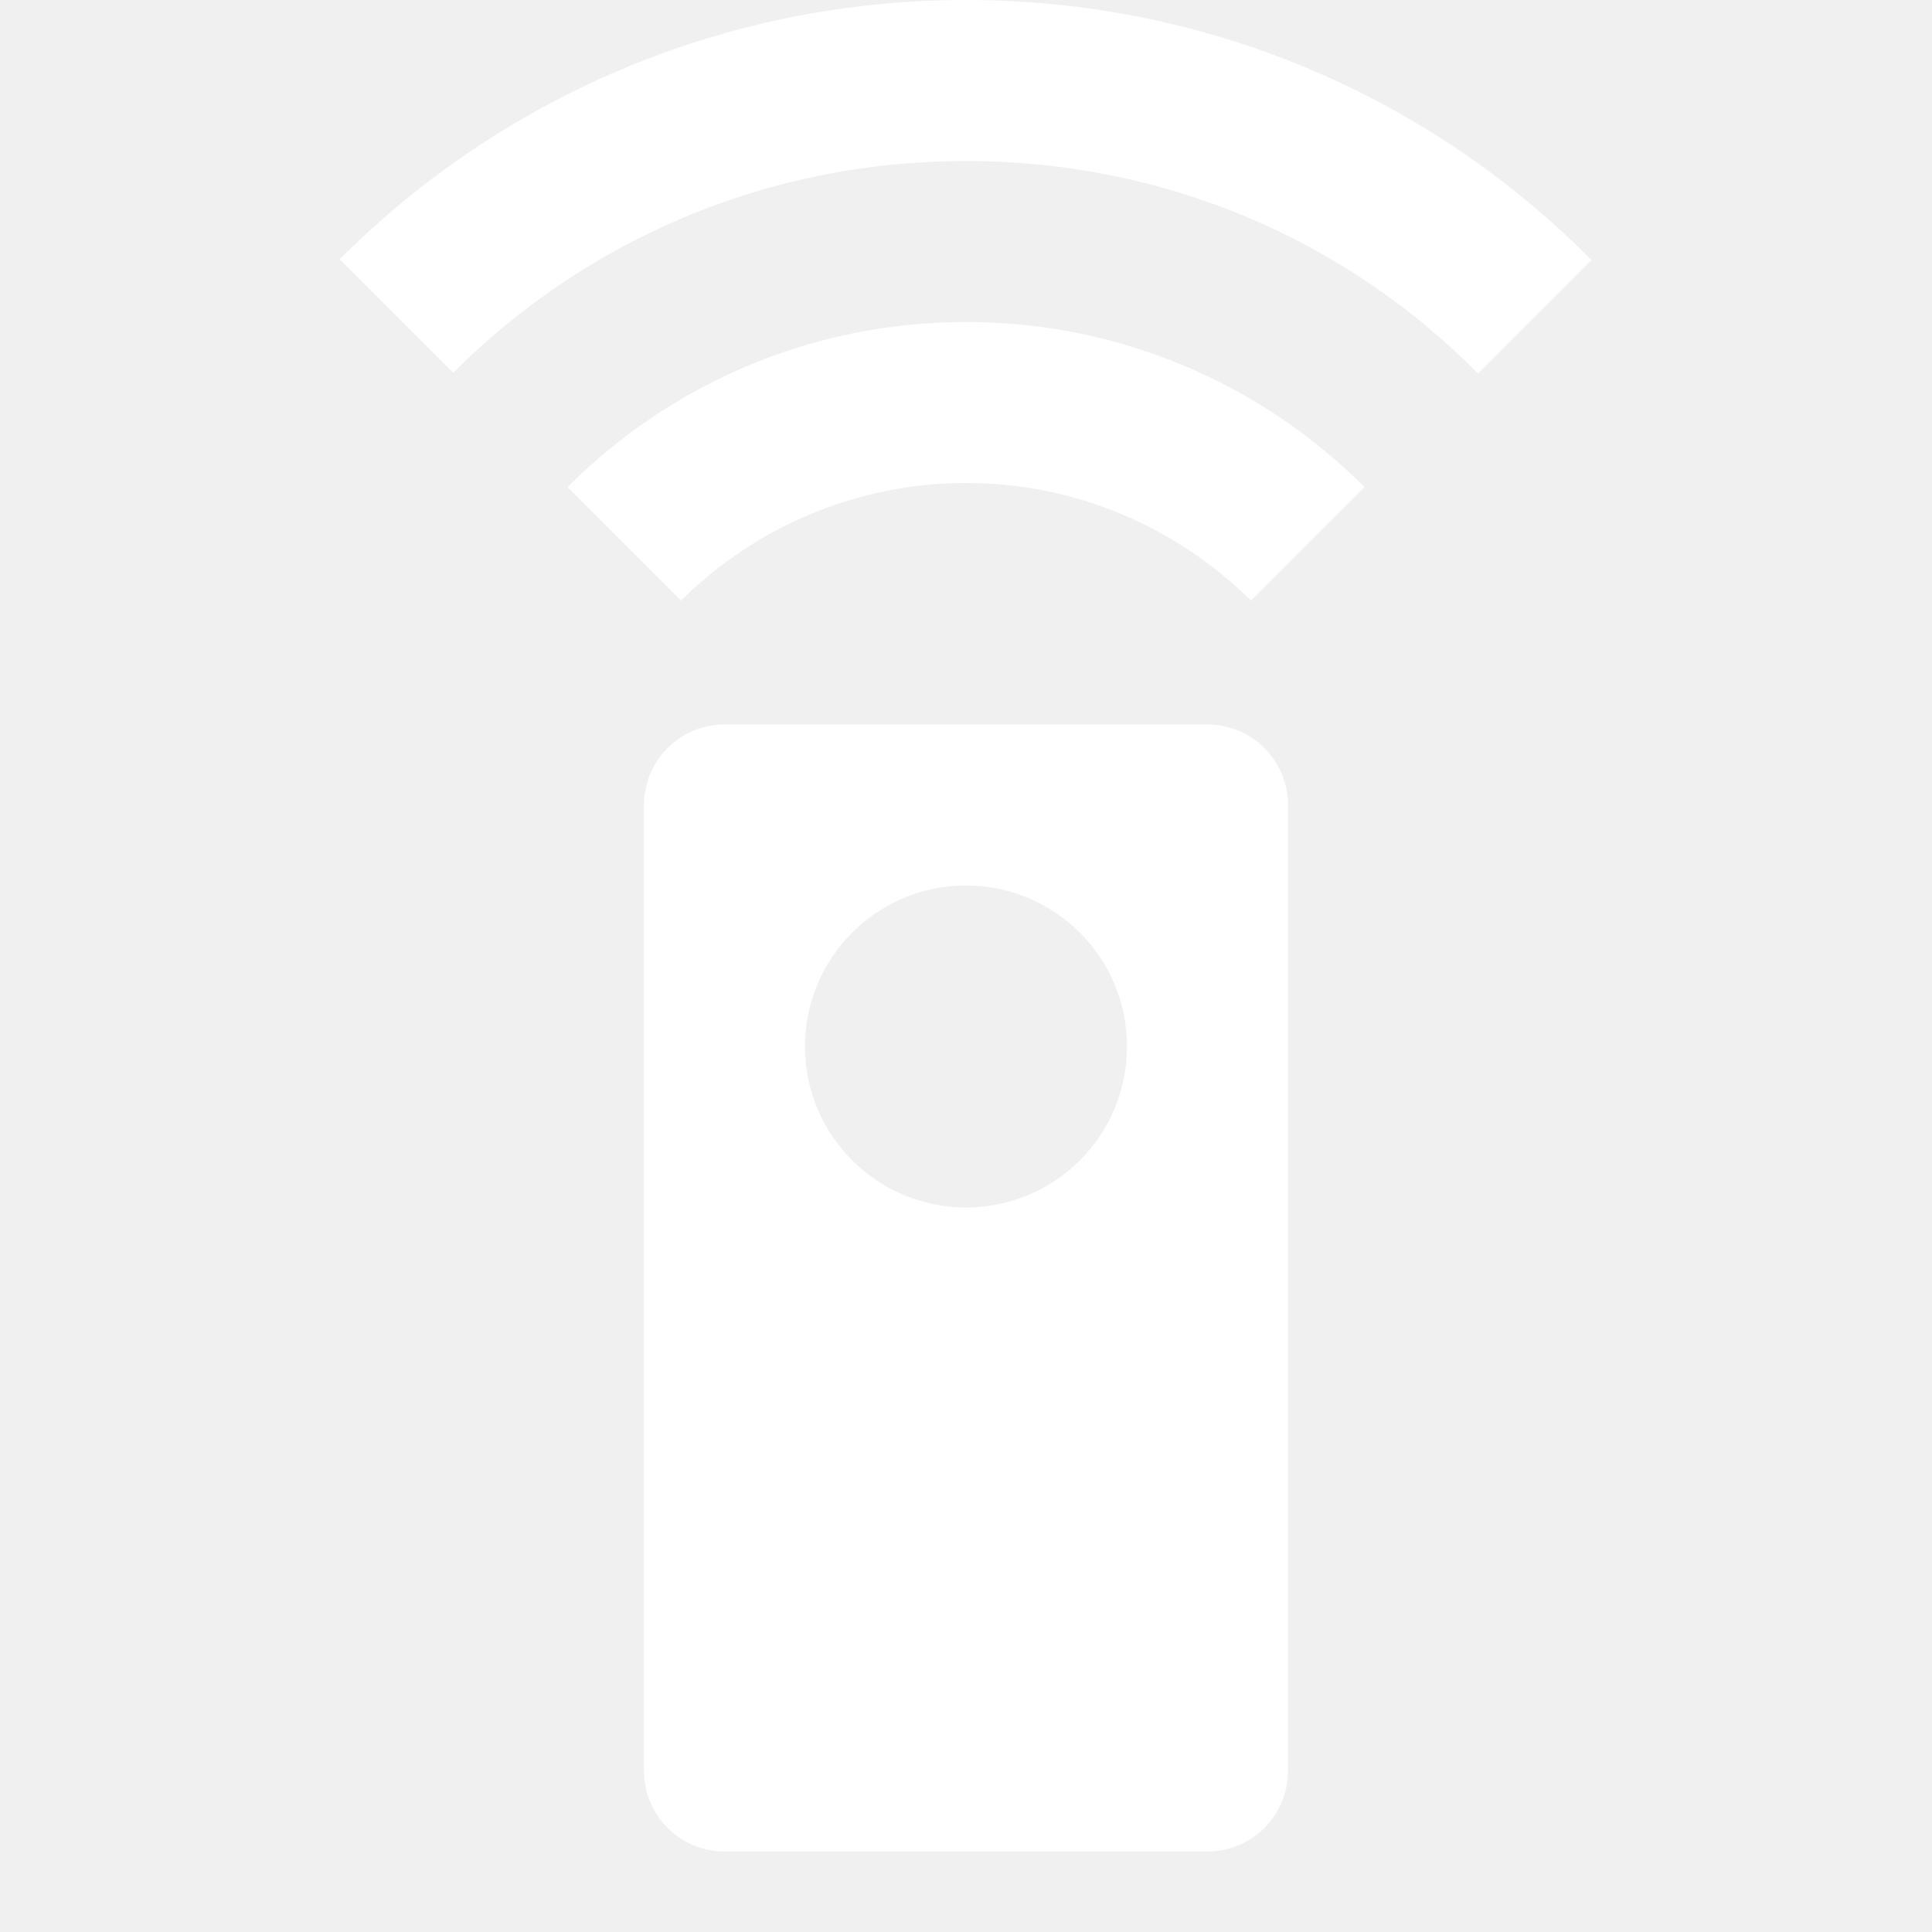
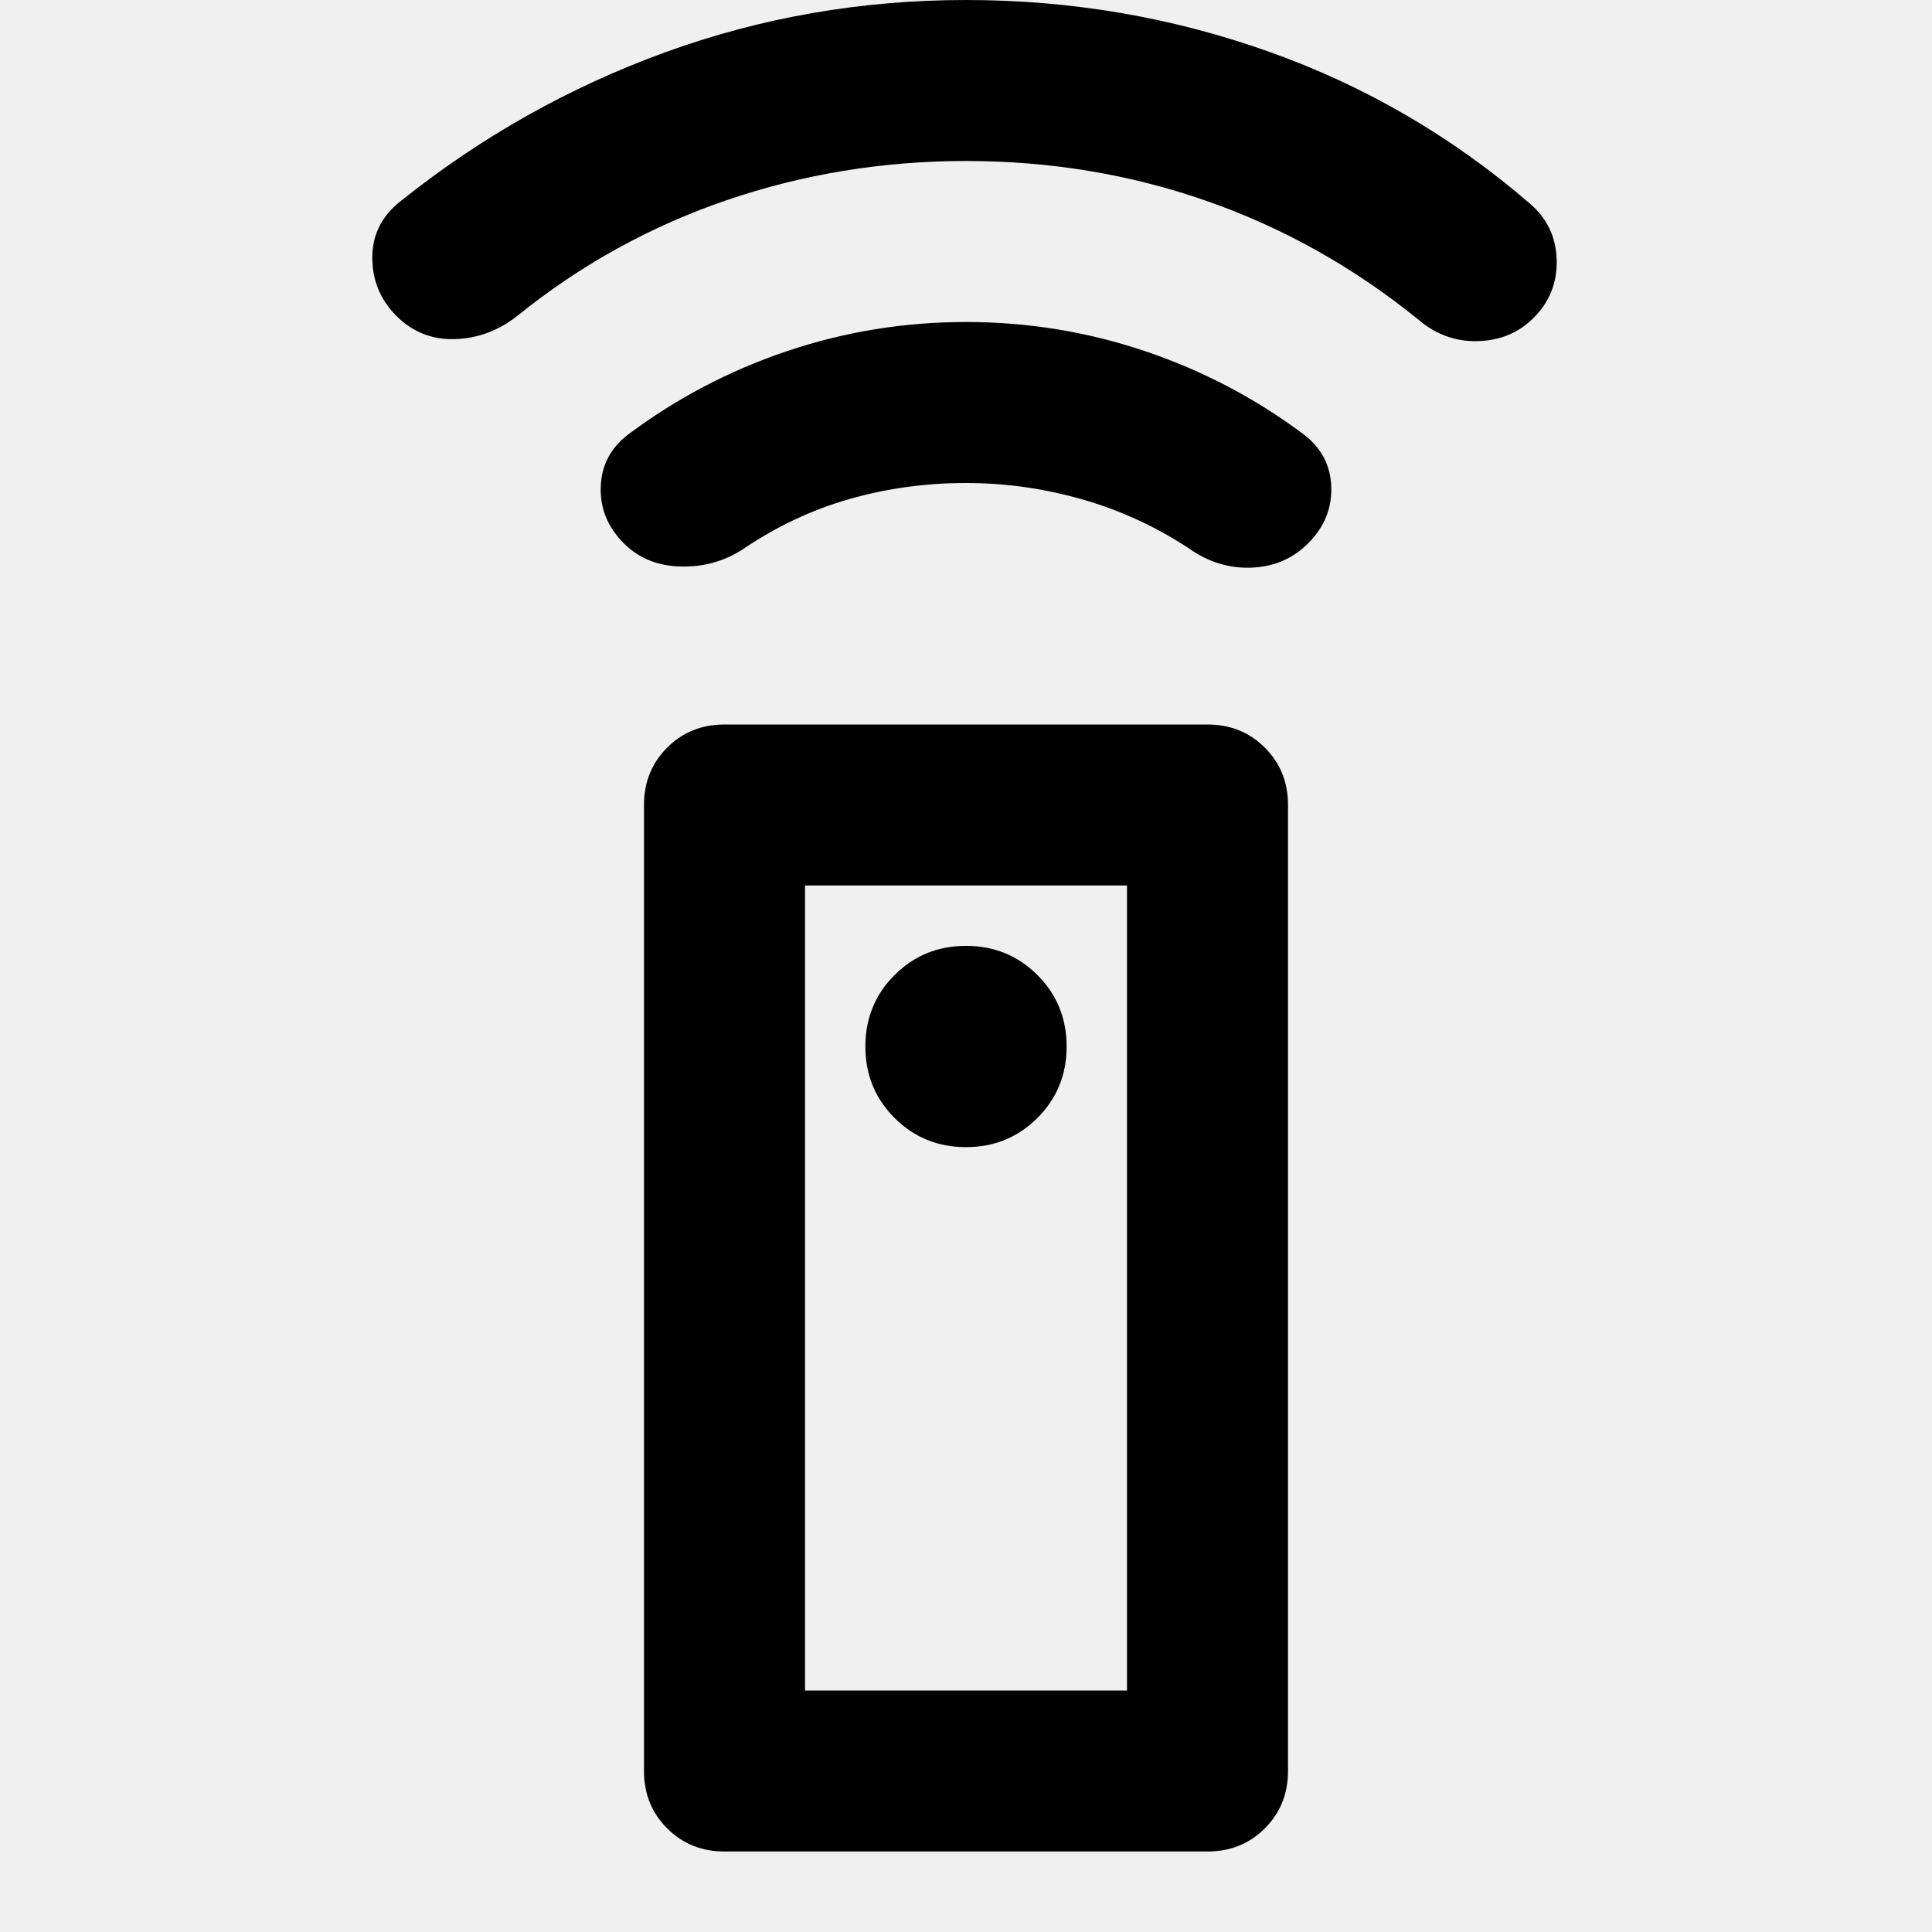
- <svg xmlns="http://www.w3.org/2000/svg" width="24" height="24" viewBox="0 0 24 24">
-   <path fill="#fff" d="M12,0C8.96,0 6.21,1.23 4.22,3.22L5.63,4.63C7.26,3 9.5,2 12,2C14.5,2 16.74,3 18.36,4.64L19.77,3.23C17.79,1.23 15.04,0 12,0M7.05,6.05L8.46,7.46C9.37,6.56 10.62,6 12,6C13.38,6 14.63,6.56 15.54,7.46L16.95,6.05C15.68,4.78 13.93,4 12,4C10.07,4 8.32,4.78 7.05,6.05M12,15A2,2 0 0,1 10,13A2,2 0 0,1 12,11A2,2 0 0,1 14,13A2,2 0 0,1 12,15M15,9H9A1,1 0 0,0 8,10V22A1,1 0 0,0 9,23H15A1,1 0 0,0 16,22V10A1,1 0 0,0 15,9Z" />
+ <svg xmlns="http://www.w3.org/2000/svg" height="24" viewBox="0 -960 960 960" width="24">
+   <path d="M360-40q-17 0-28.5-11.5T320-80v-480q0-17 11.5-28.5T360-600h240q17 0 28.5 11.5T640-560v480q0 17-11.5 28.5T600-40H360Zm120-350q21 0 35.5-14.5T530-440q0-21-14.5-35.5T480-490q-21 0-35.5 14.5T430-440q0 21 14.5 35.5T480-390Zm0-330q-30 0-58 8t-53 25q-14 9-31 8.5T310-690q-12-12-11.5-28t13.5-26q36-27 79-41.5t89-14.5q46 0 89 14.5t79 41.5q13 10 13.5 26T650-690q-11 11-27 12t-30-8q-25-17-54-25.5t-59-8.5Zm0-160q-62 0-119 19.5T257-803q-14 11-31 11.5T197-803q-12-12-12-29t14-28q60-48 131.5-74T480-960q78 0 150 25.5T760-859q13 11 13.5 28T762-802q-11 11-27.5 11.5T705-801q-48-39-105-59t-120-20Zm-80 760h160v-400H400v400Zm0 0h160-160Z" />
</svg>
